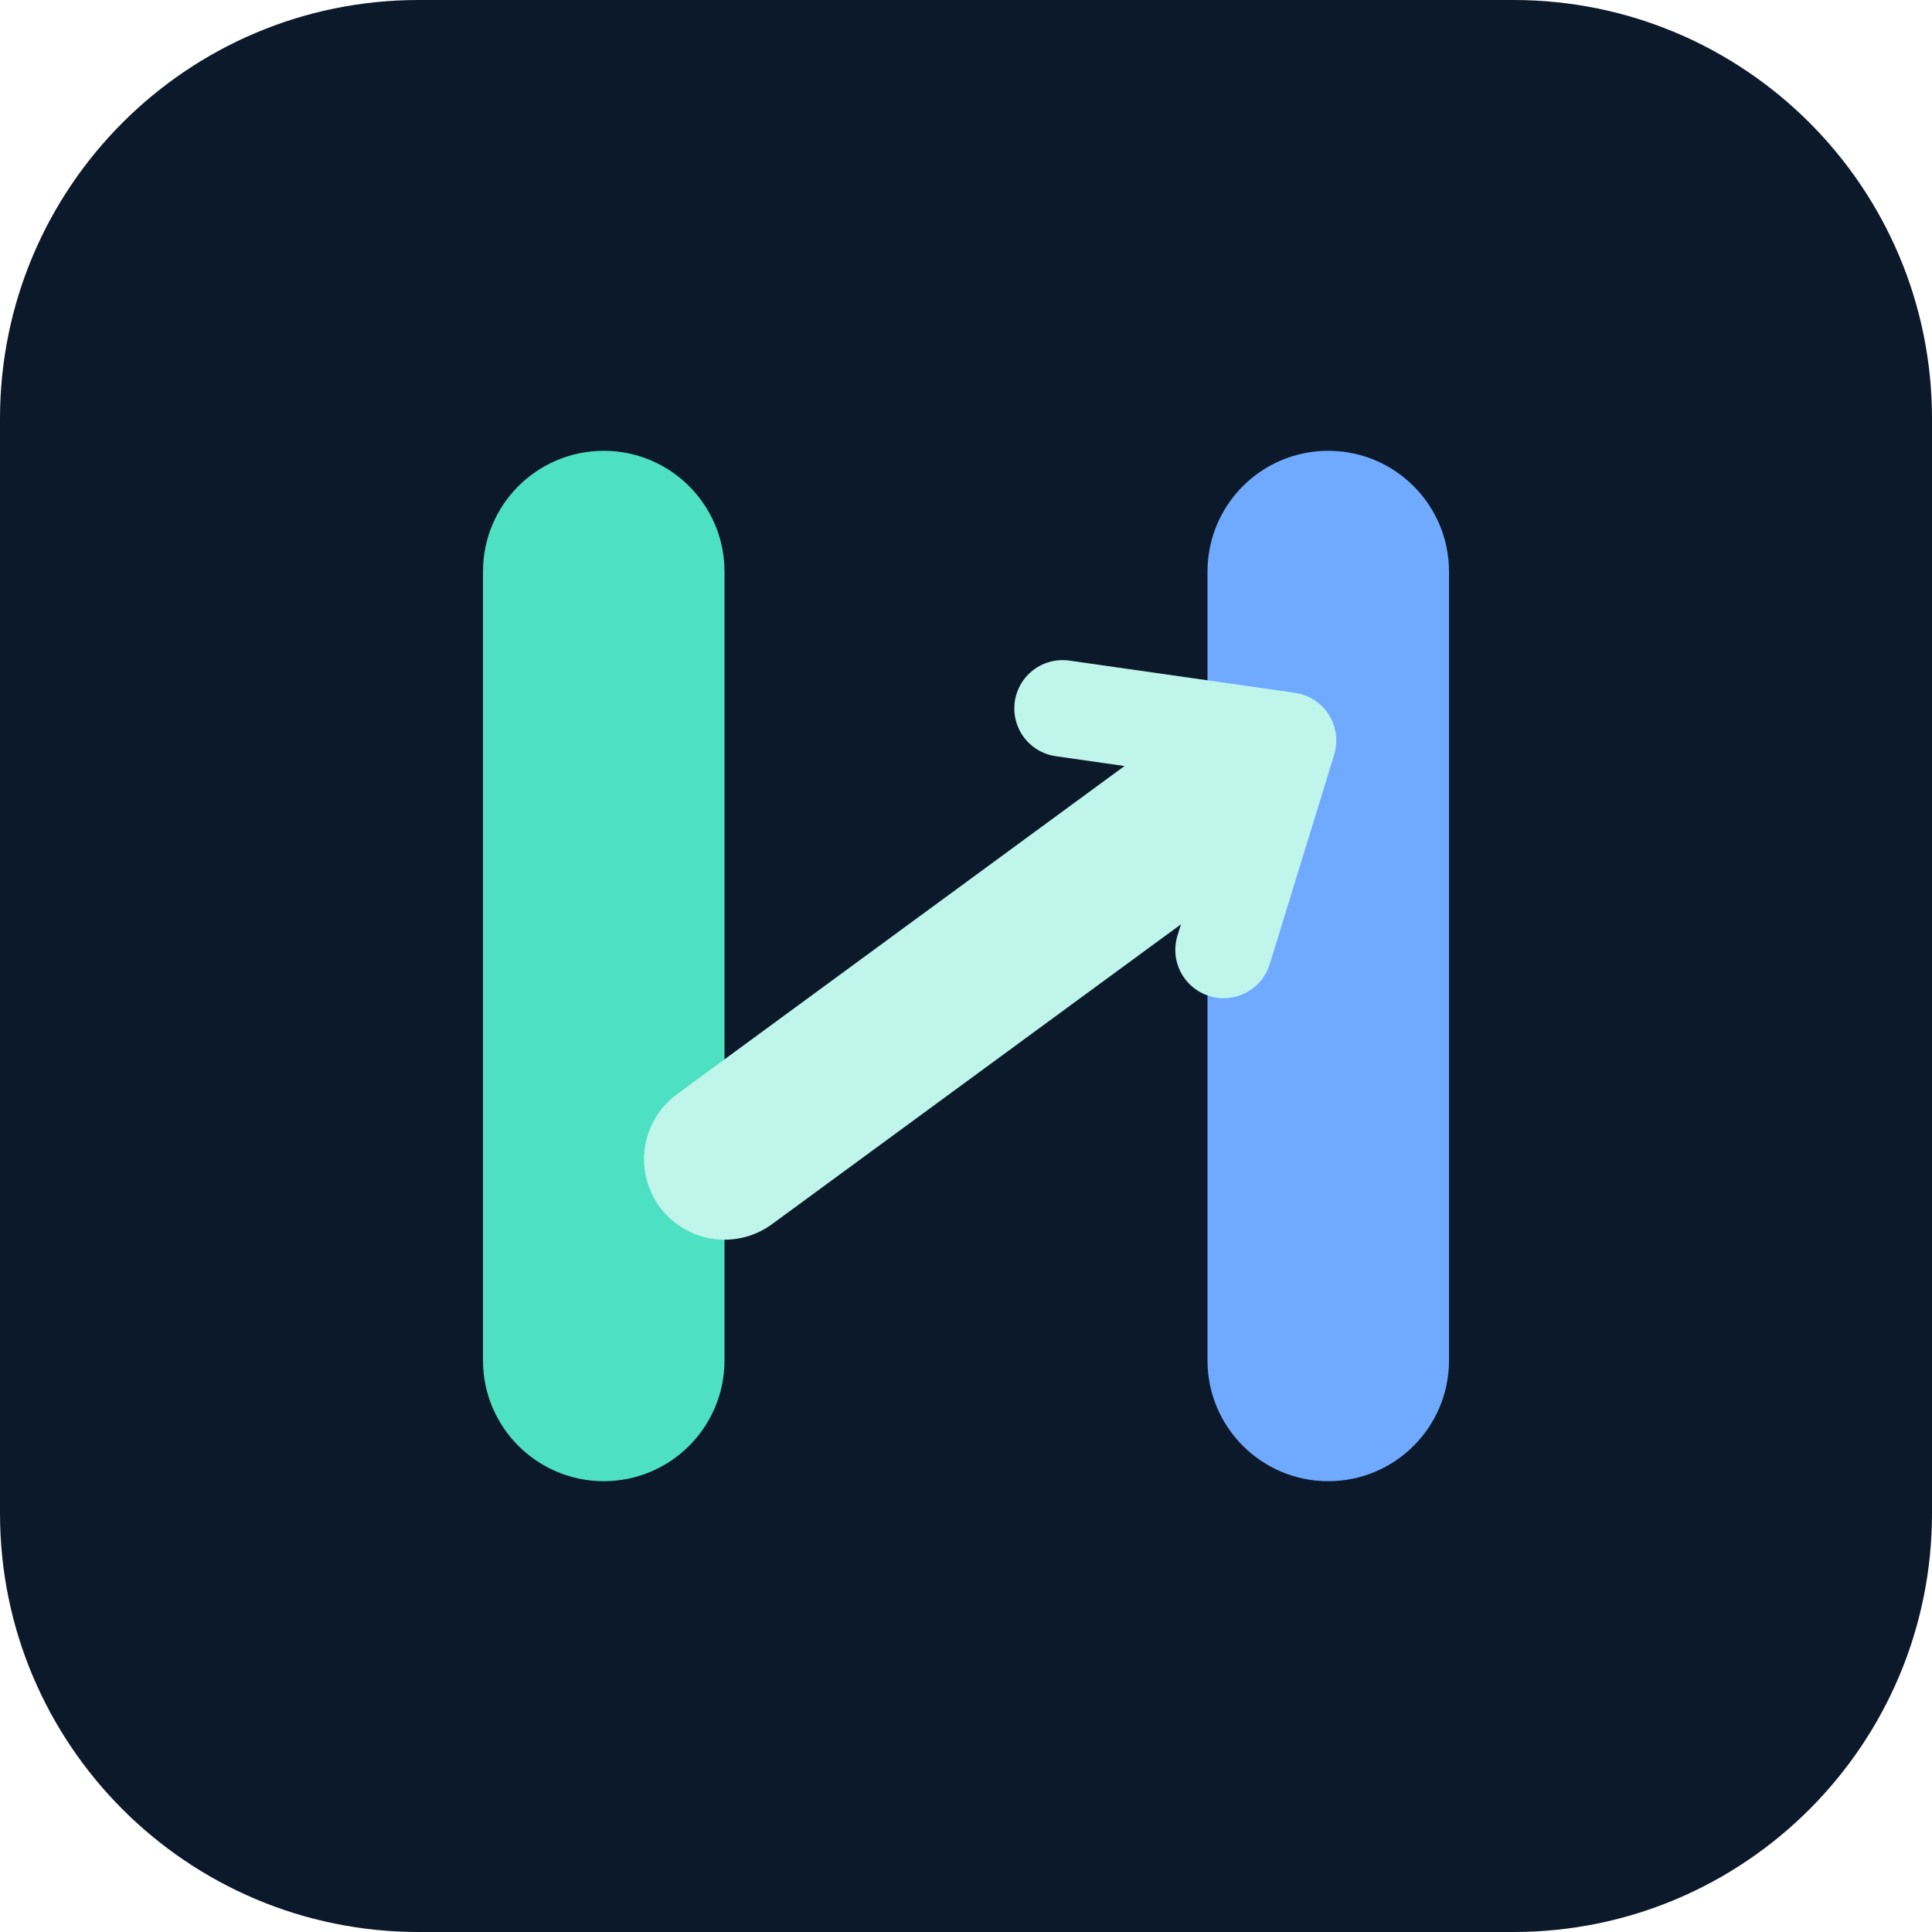
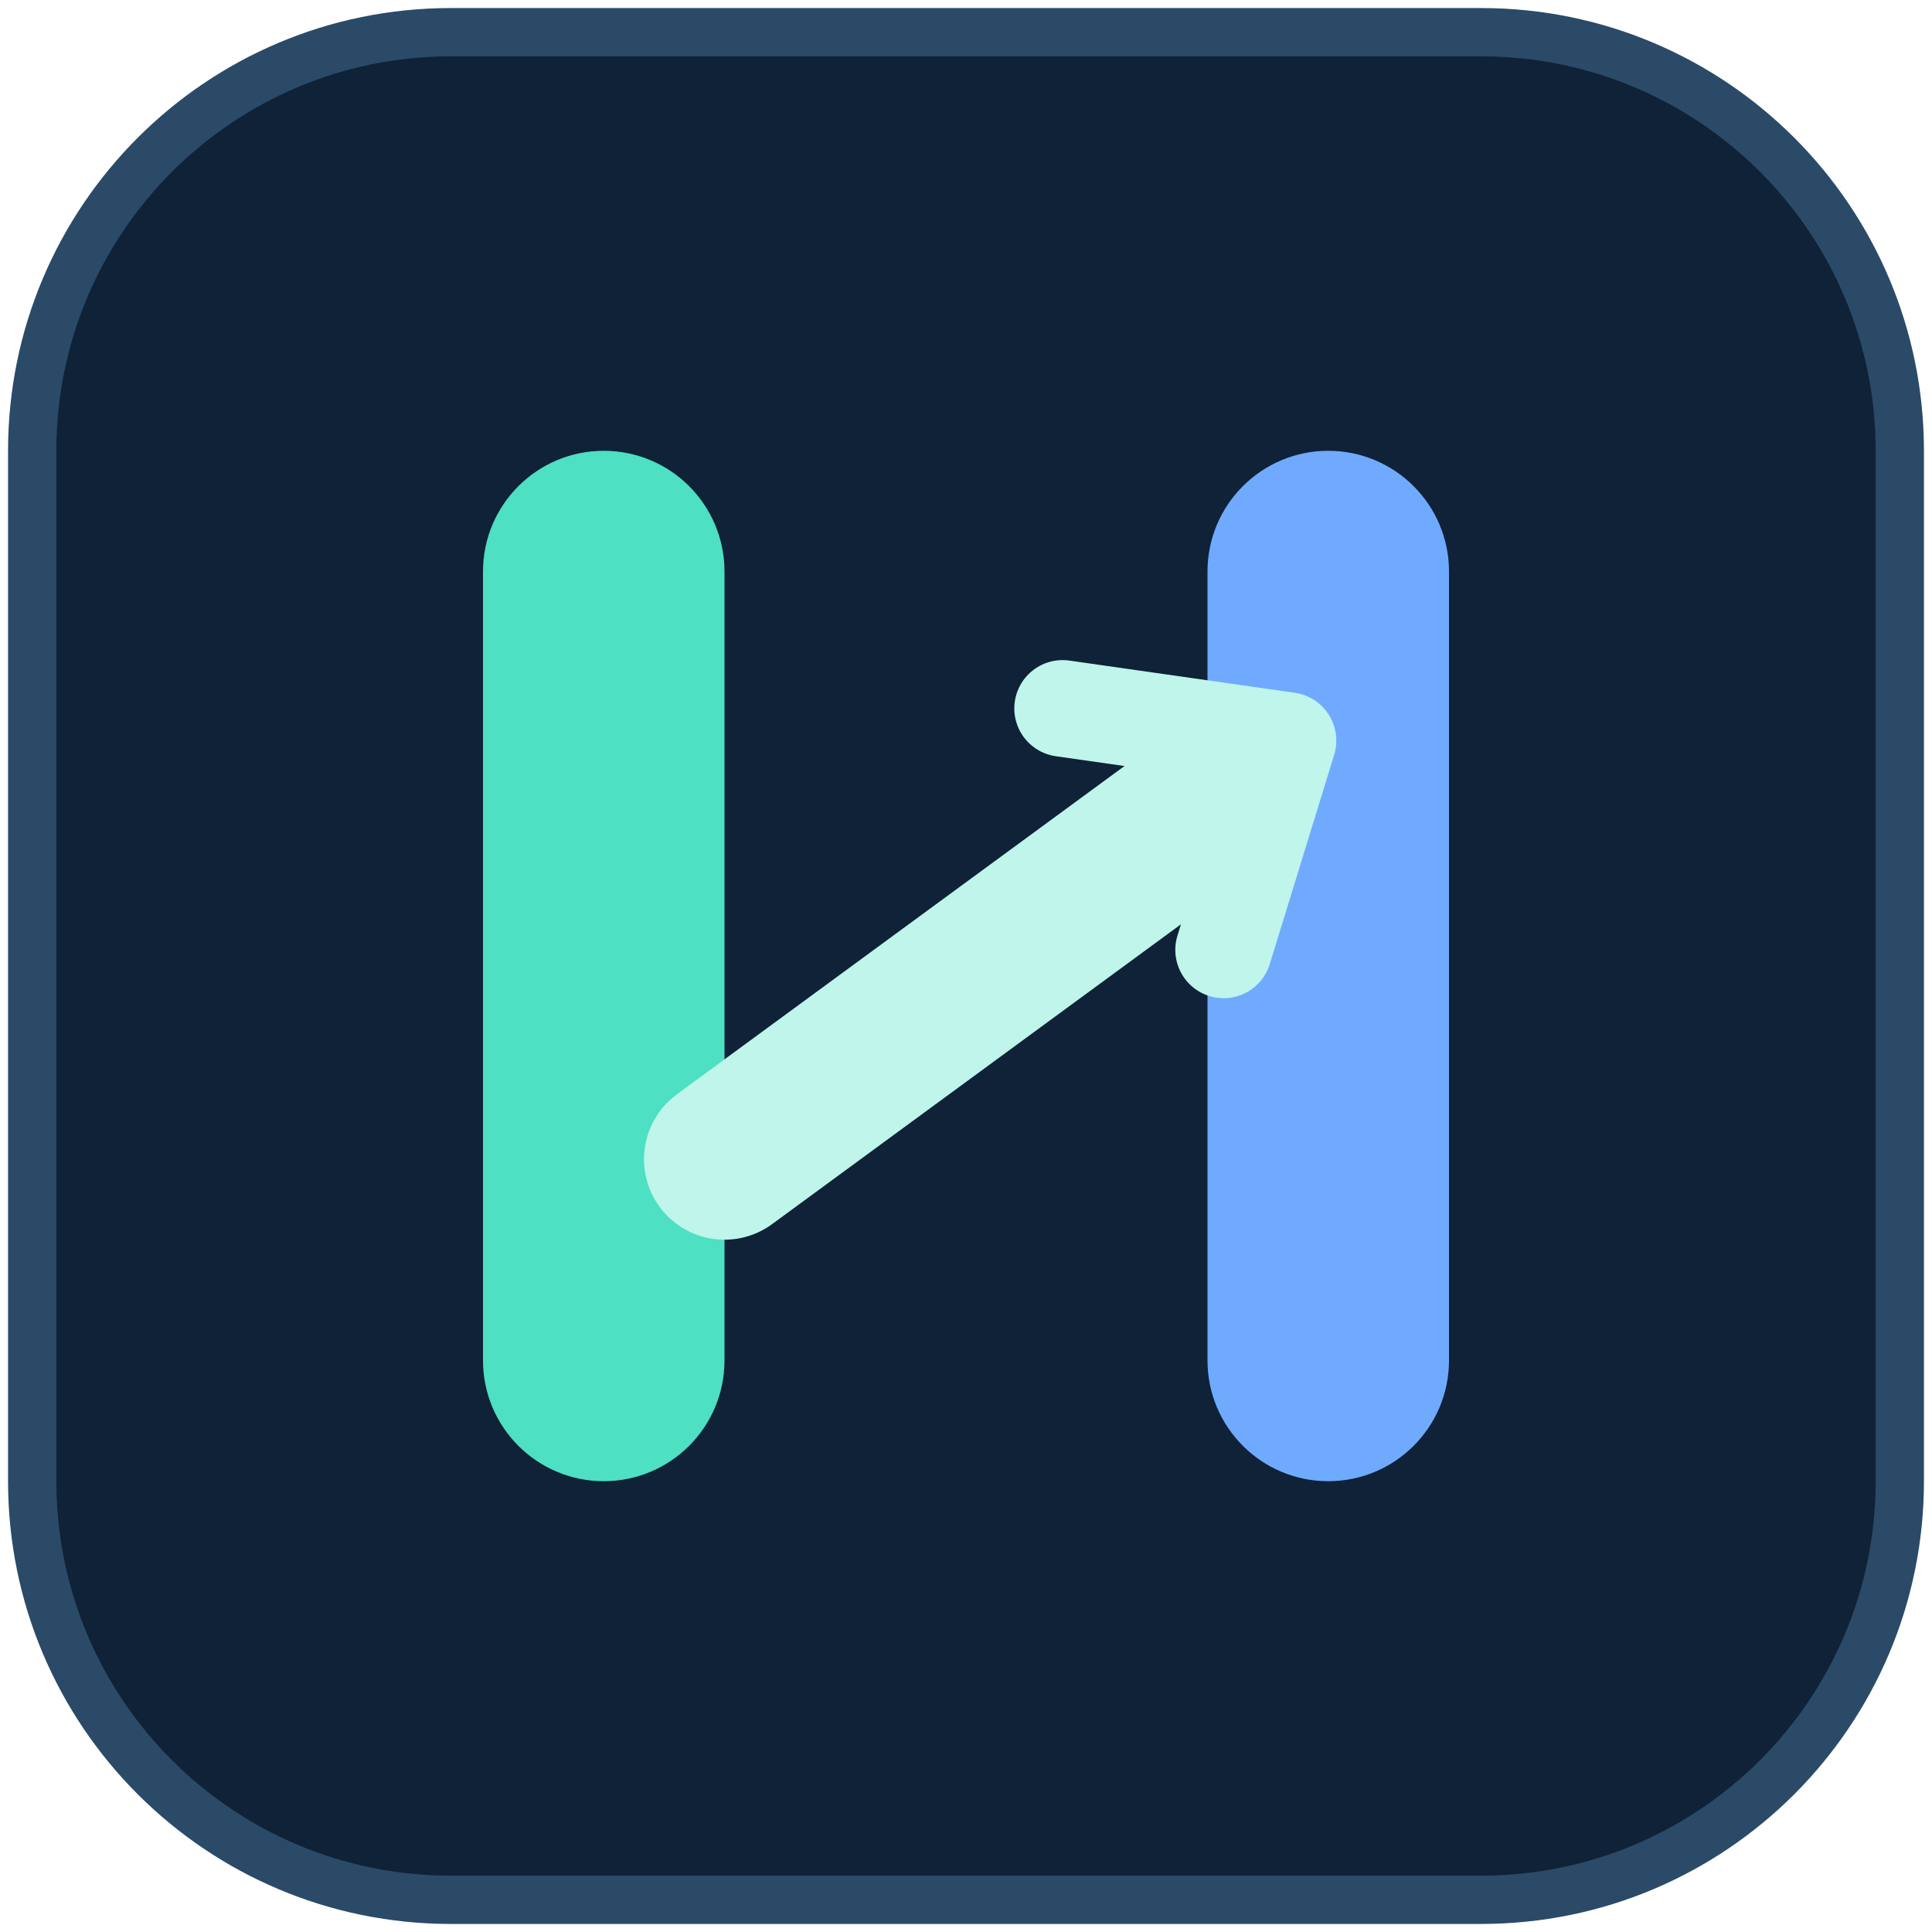
<svg xmlns="http://www.w3.org/2000/svg" viewBox="0 0 120 120" width="512" height="512" role="img" aria-label="IntelliHire">
-   <rect width="120" height="120" rx="26" fill="#0b192a" />
+   <rect x="2" y="2" width="116" height="116" rx="26" fill="#0f2238" stroke="#2a4a68" stroke-width="3" />
  <rect x="30" y="28" width="15" height="64" rx="7.5" fill="#4de0c3" />
  <rect x="75" y="28" width="15" height="64" rx="7.5" fill="#70aaff" />
  <path d="M45 72 L75 50" stroke="#bff5ea" stroke-width="10" stroke-linecap="round" fill="none" />
  <path d="M66 44 L80 46 L76 59" stroke="#bff5ea" stroke-width="6" stroke-linecap="round" stroke-linejoin="round" fill="none" />
</svg>
